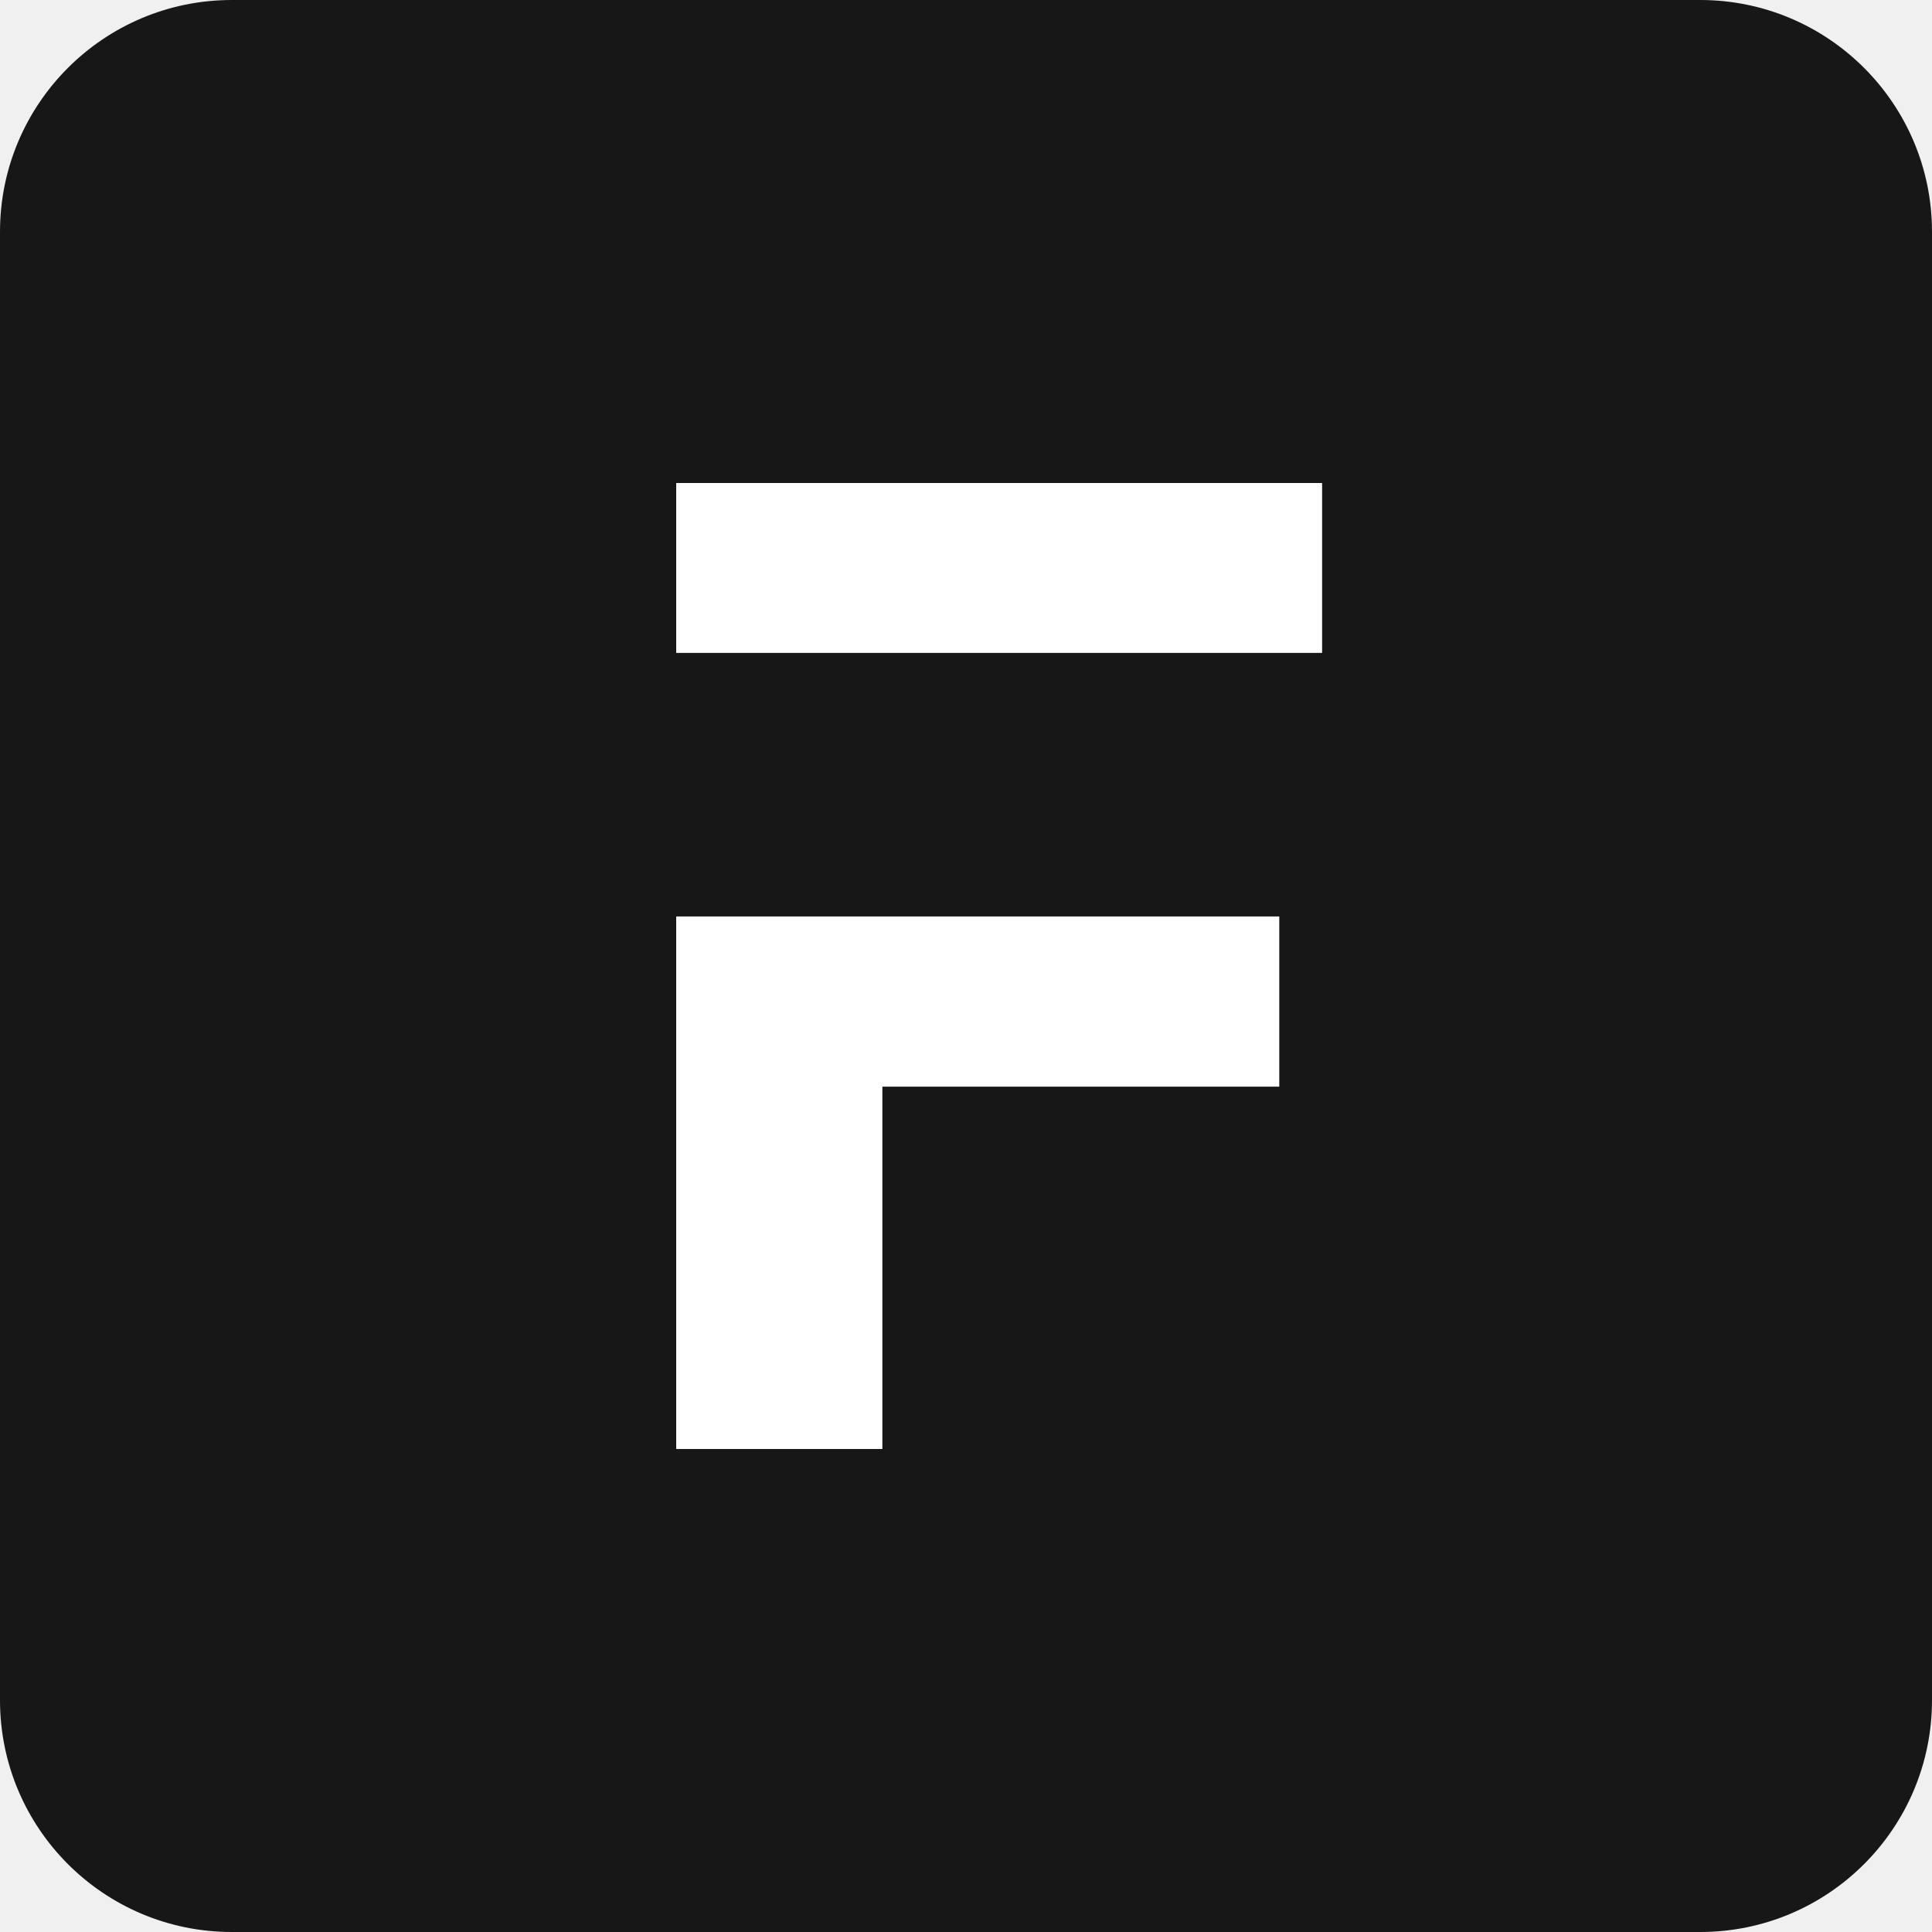
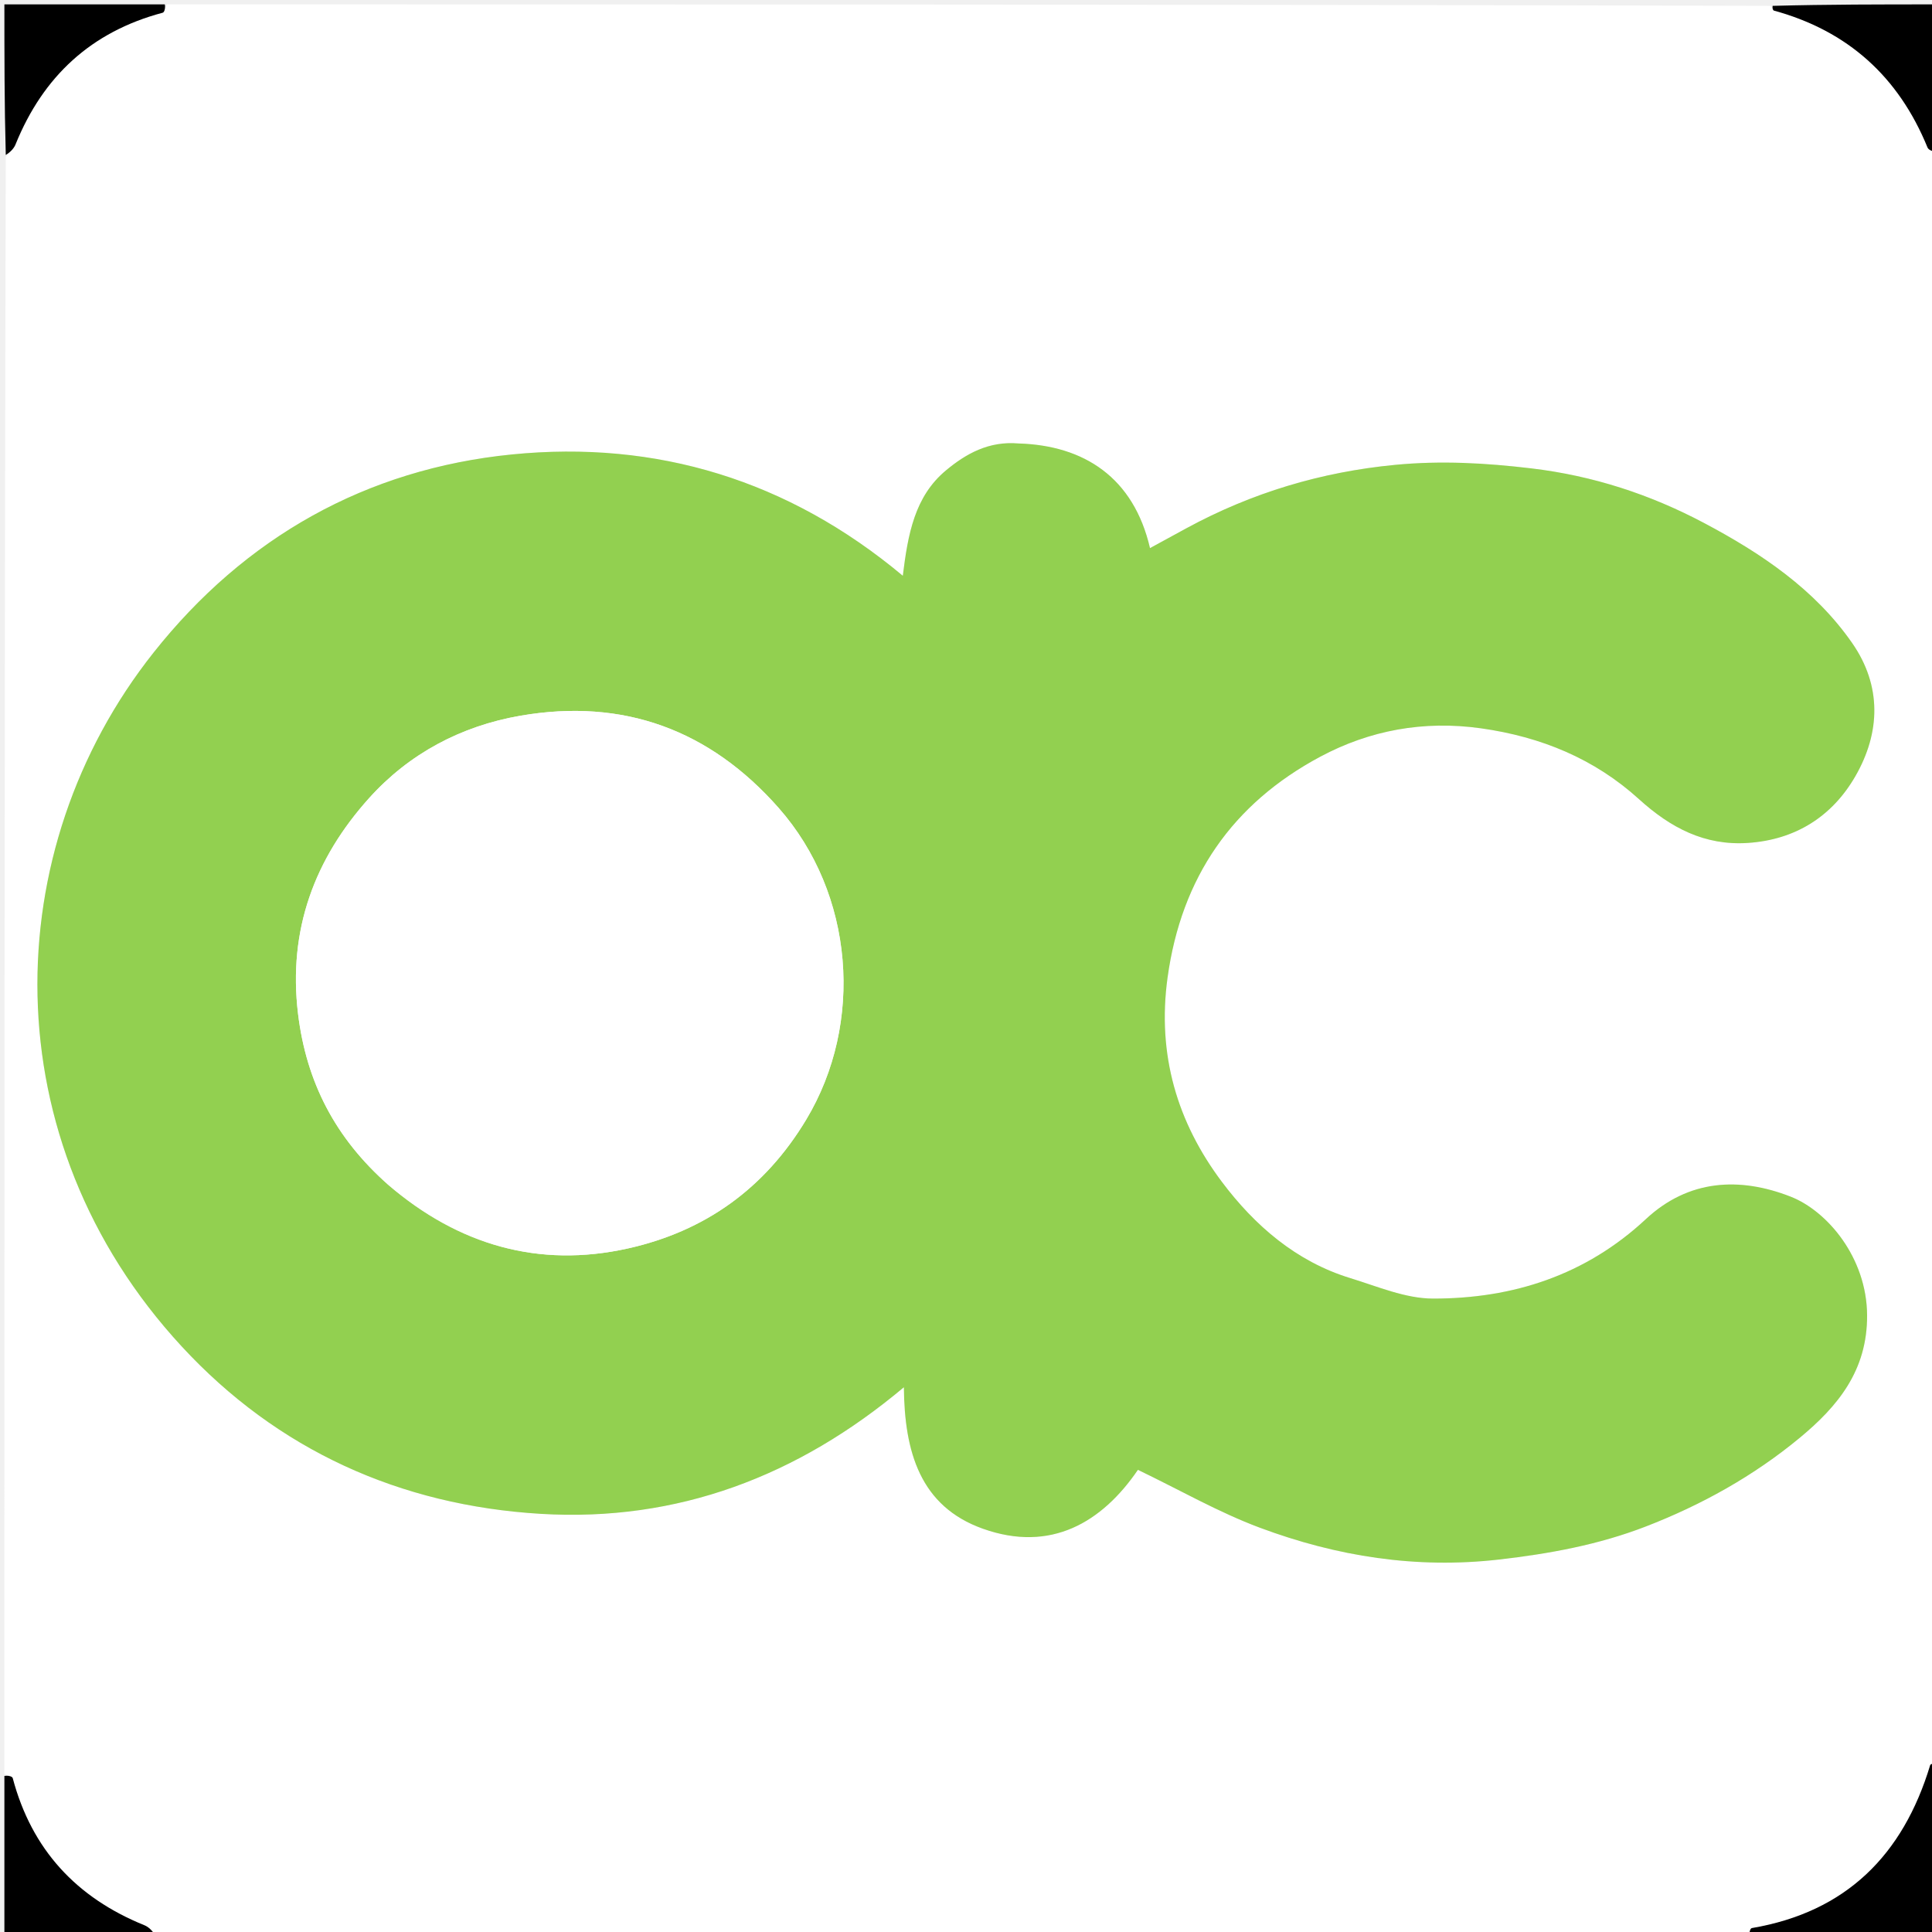
- <svg xmlns="http://www.w3.org/2000/svg" width="100" height="100" viewBox="0 0 100 100" fill="none">
-   <path d="M0 12C0 5.373 5.373 0 12 0H88C94.627 0 100 5.373 100 12V88C100 94.627 94.627 100 88 100H12C5.373 100 0 94.627 0 88V12Z" fill="#171717" />
-   <path d="M68.432 25H35V33.794H68.432V25Z" fill="white" />
-   <path d="M35 47.436V75H45.671V56.245H66.215V47.436H35Z" fill="white" />
+ <svg xmlns="http://www.w3.org/2000/svg" version="1.1" id="Layer_1" x="0px" y="0px" width="100%" viewBox="0 0 440 440" enable-background="new 0 0 440 440" xml:space="preserve">
+   <path fill="#FFFFFF" opacity="1" stroke="none" d=" M1,404   C1,281.311 1,158.621 1.316,35.757   C2.278,34.689 3.137,33.881 3.538,32.888   C9.807,17.398 20.775,7.218 37.047,2.896   C37.501,2.776 37.688,1.655 38,1   C159.689,1 281.379,1 403.238,1.334   C403.613,1.926 403.773,2.351 404.03,2.421   C420.839,7.03 432.401,17.485 438.977,33.585   C439.239,34.225 440.307,34.536 441,35   C441,157.023 441,279.045 440.666,401.238   C440.073,401.614 439.655,401.771 439.576,402.032   C433.397,422.459 420.463,435.447 398.96,439.111   C398.544,439.181 398.316,440.346 398,441   C277.311,441 156.621,441 35.757,440.684   C34.689,439.722 33.881,438.863 32.888,438.462   C17.398,432.193 7.218,421.225 2.896,404.953   C2.776,404.5 1.655,404.312 1,404  M231.537,100.994   C225.174,100.416 219.99,103.338 215.434,107.13   C208.288,113.078 206.77,121.692 205.61,131.127   C179.534,109.319 149.489,100.218 116.592,103.495   C83.381,106.803 55.767,122.378 34.959,148.639   C-0.564,193.469 -2.094,259.58 41.391,306.649   C63.201,330.258 91.112,342.852 123.16,344.77   C154.248,346.632 181.671,336.244 205.854,315.935   C205.982,330.619 209.545,343.071 223.859,348.16   C239.335,353.663 251.002,346.69 259.154,334.744   C268.716,339.345 277.527,344.418 286.922,347.925   C304.433,354.461 322.528,357.337 341.42,355.17   C352.883,353.855 364.044,351.811 374.768,347.67   C387.502,342.752 399.384,336.141 409.889,327.444   C418.532,320.287 425.297,312.136 425.218,299.516   C425.135,286.394 416.147,275.788 407.79,272.522   C396.202,267.995 384.561,268.583 374.83,277.65   C361.129,290.417 344.555,295.772 326.344,295.743   C320.052,295.732 313.696,292.971 307.49,291.073   C295.181,287.307 285.732,279.077 278.305,269.197   C268.093,255.613 263.495,240.182 265.898,222.677   C269.041,199.779 280.711,183.017 300.681,172.334   C311.894,166.336 324.18,164.027 337.27,165.867   C350.988,167.796 363.129,172.807 373.262,181.999   C380.459,188.528 388.225,192.619 398.042,191.975   C408.844,191.267 417.226,185.987 422.525,176.817   C428.306,166.814 428.559,156.138 421.807,146.431   C413.273,134.163 401.029,125.963 388.089,119.107   C375.819,112.606 362.819,108.339 348.724,106.666   C338.316,105.431 328.204,104.865 317.774,105.863   C300.893,107.477 285.117,112.216 270.267,120.268   C267.522,121.756 264.784,123.257 261.905,124.828   C258.174,108.754 246.906,101.442 231.537,100.994  z" />
+   <path fill="#000000" opacity="1" stroke="none" d=" M398.469,441   C398.316,440.346 398.544,439.181 398.96,439.111   C420.463,435.447 433.397,422.459 439.576,402.032   C439.655,401.771 440.073,401.614 440.666,401.704   C441,414.93 441,427.861 441,441   C426.98,441 412.959,441 398.469,441  z" />
+   <path fill="#000000" opacity="1" stroke="none" d=" M37.531,1   C37.688,1.655 37.501,2.776 37.047,2.896   C20.775,7.218 9.807,17.398 3.538,32.888   C3.137,33.881 2.278,34.689 1.316,35.291   C1,23.737 1,12.474 1,1   C13.02,1 25.041,1 37.531,1  z" />
+   <path fill="#000000" opacity="1" stroke="none" d=" M441,34.531   C440.307,34.536 439.239,34.225 438.977,33.585   C432.401,17.485 420.839,7.03 404.03,2.421   C403.773,2.351 403.613,1.926 403.704,1.334   C416.257,1 428.514,1 441,1   C441,12.02 441,23.041 441,34.531  z" />
+   <path fill="#000000" opacity="1" stroke="none" d=" M1,404.469   C1.655,404.312 2.776,404.5 2.896,404.953   C7.218,421.225 17.398,432.193 32.888,438.462   C33.881,438.863 34.689,439.722 35.291,440.684   C23.737,441 12.474,441 1,441   C1,428.98 1,416.959 1,404.469  z" />
+   <path fill="#92D050" opacity="1" stroke="none" d=" M231.991,100.996   C246.906,101.442 258.174,108.754 261.905,124.828   C264.784,123.257 267.522,121.756 270.267,120.268   C285.117,112.216 300.893,107.477 317.774,105.863   C328.204,104.865 338.316,105.431 348.724,106.666   C362.819,108.339 375.819,112.606 388.089,119.107   C401.029,125.963 413.273,134.163 421.807,146.431   C428.559,156.138 428.306,166.814 422.525,176.817   C417.226,185.987 408.844,191.267 398.042,191.975   C388.225,192.619 380.459,188.528 373.262,181.999   C363.129,172.807 350.988,167.796 337.27,165.867   C324.18,164.027 311.894,166.336 300.681,172.334   C280.711,183.017 269.041,199.779 265.898,222.677   C263.495,240.182 268.093,255.613 278.305,269.197   C285.732,279.077 295.181,287.307 307.49,291.073   C313.696,292.971 320.052,295.732 326.344,295.743   C344.555,295.772 361.129,290.417 374.83,277.65   C384.561,268.583 396.202,267.995 407.79,272.522   C416.147,275.788 425.135,286.394 425.218,299.516   C425.297,312.136 418.532,320.287 409.889,327.444   C399.384,336.141 387.502,342.752 374.768,347.67   C364.044,351.811 352.883,353.855 341.42,355.17   C322.528,357.337 304.433,354.461 286.922,347.925   C277.527,344.418 268.716,339.345 259.154,334.744   C251.002,346.69 239.335,353.663 223.859,348.16   C209.545,343.071 205.982,330.619 205.854,315.935   C181.671,336.244 154.248,346.632 123.16,344.77   C91.112,342.852 63.201,330.258 41.391,306.649   C-2.094,259.58 -0.564,193.469 34.959,148.639   C55.767,122.378 83.381,106.803 116.592,103.495   C149.489,100.218 179.534,109.319 205.61,131.127   C206.77,121.692 208.288,113.078 215.434,107.13   C219.99,103.338 225.174,100.416 231.991,100.996  M88.533,269.953   C104.389,283.527 122.668,288.869 143.043,284.319   C160.513,280.417 174.161,270.717 183.614,254.978   C196.833,232.967 194.542,203.526 177.329,183.996   C161.712,166.276 142.044,158.92 118.487,163.006   C104.919,165.36 93.143,171.684 84.097,181.725   C71.683,195.504 65.555,211.756 67.876,230.879   C69.767,246.459 76.358,259.174 88.533,269.953  z" />
+   <path fill="#FFFFFF" opacity="1" stroke="none" d=" M88.282,269.695   C76.358,259.174 69.767,246.459 67.876,230.879   C65.555,211.756 71.683,195.504 84.097,181.725   C93.143,171.684 104.919,165.36 118.487,163.006   C142.044,158.92 161.712,166.276 177.329,183.996   C194.542,203.526 196.833,232.967 183.614,254.978   C174.161,270.717 160.513,280.417 143.043,284.319   C122.668,288.869 104.389,283.527 88.282,269.695  z" />
</svg>
